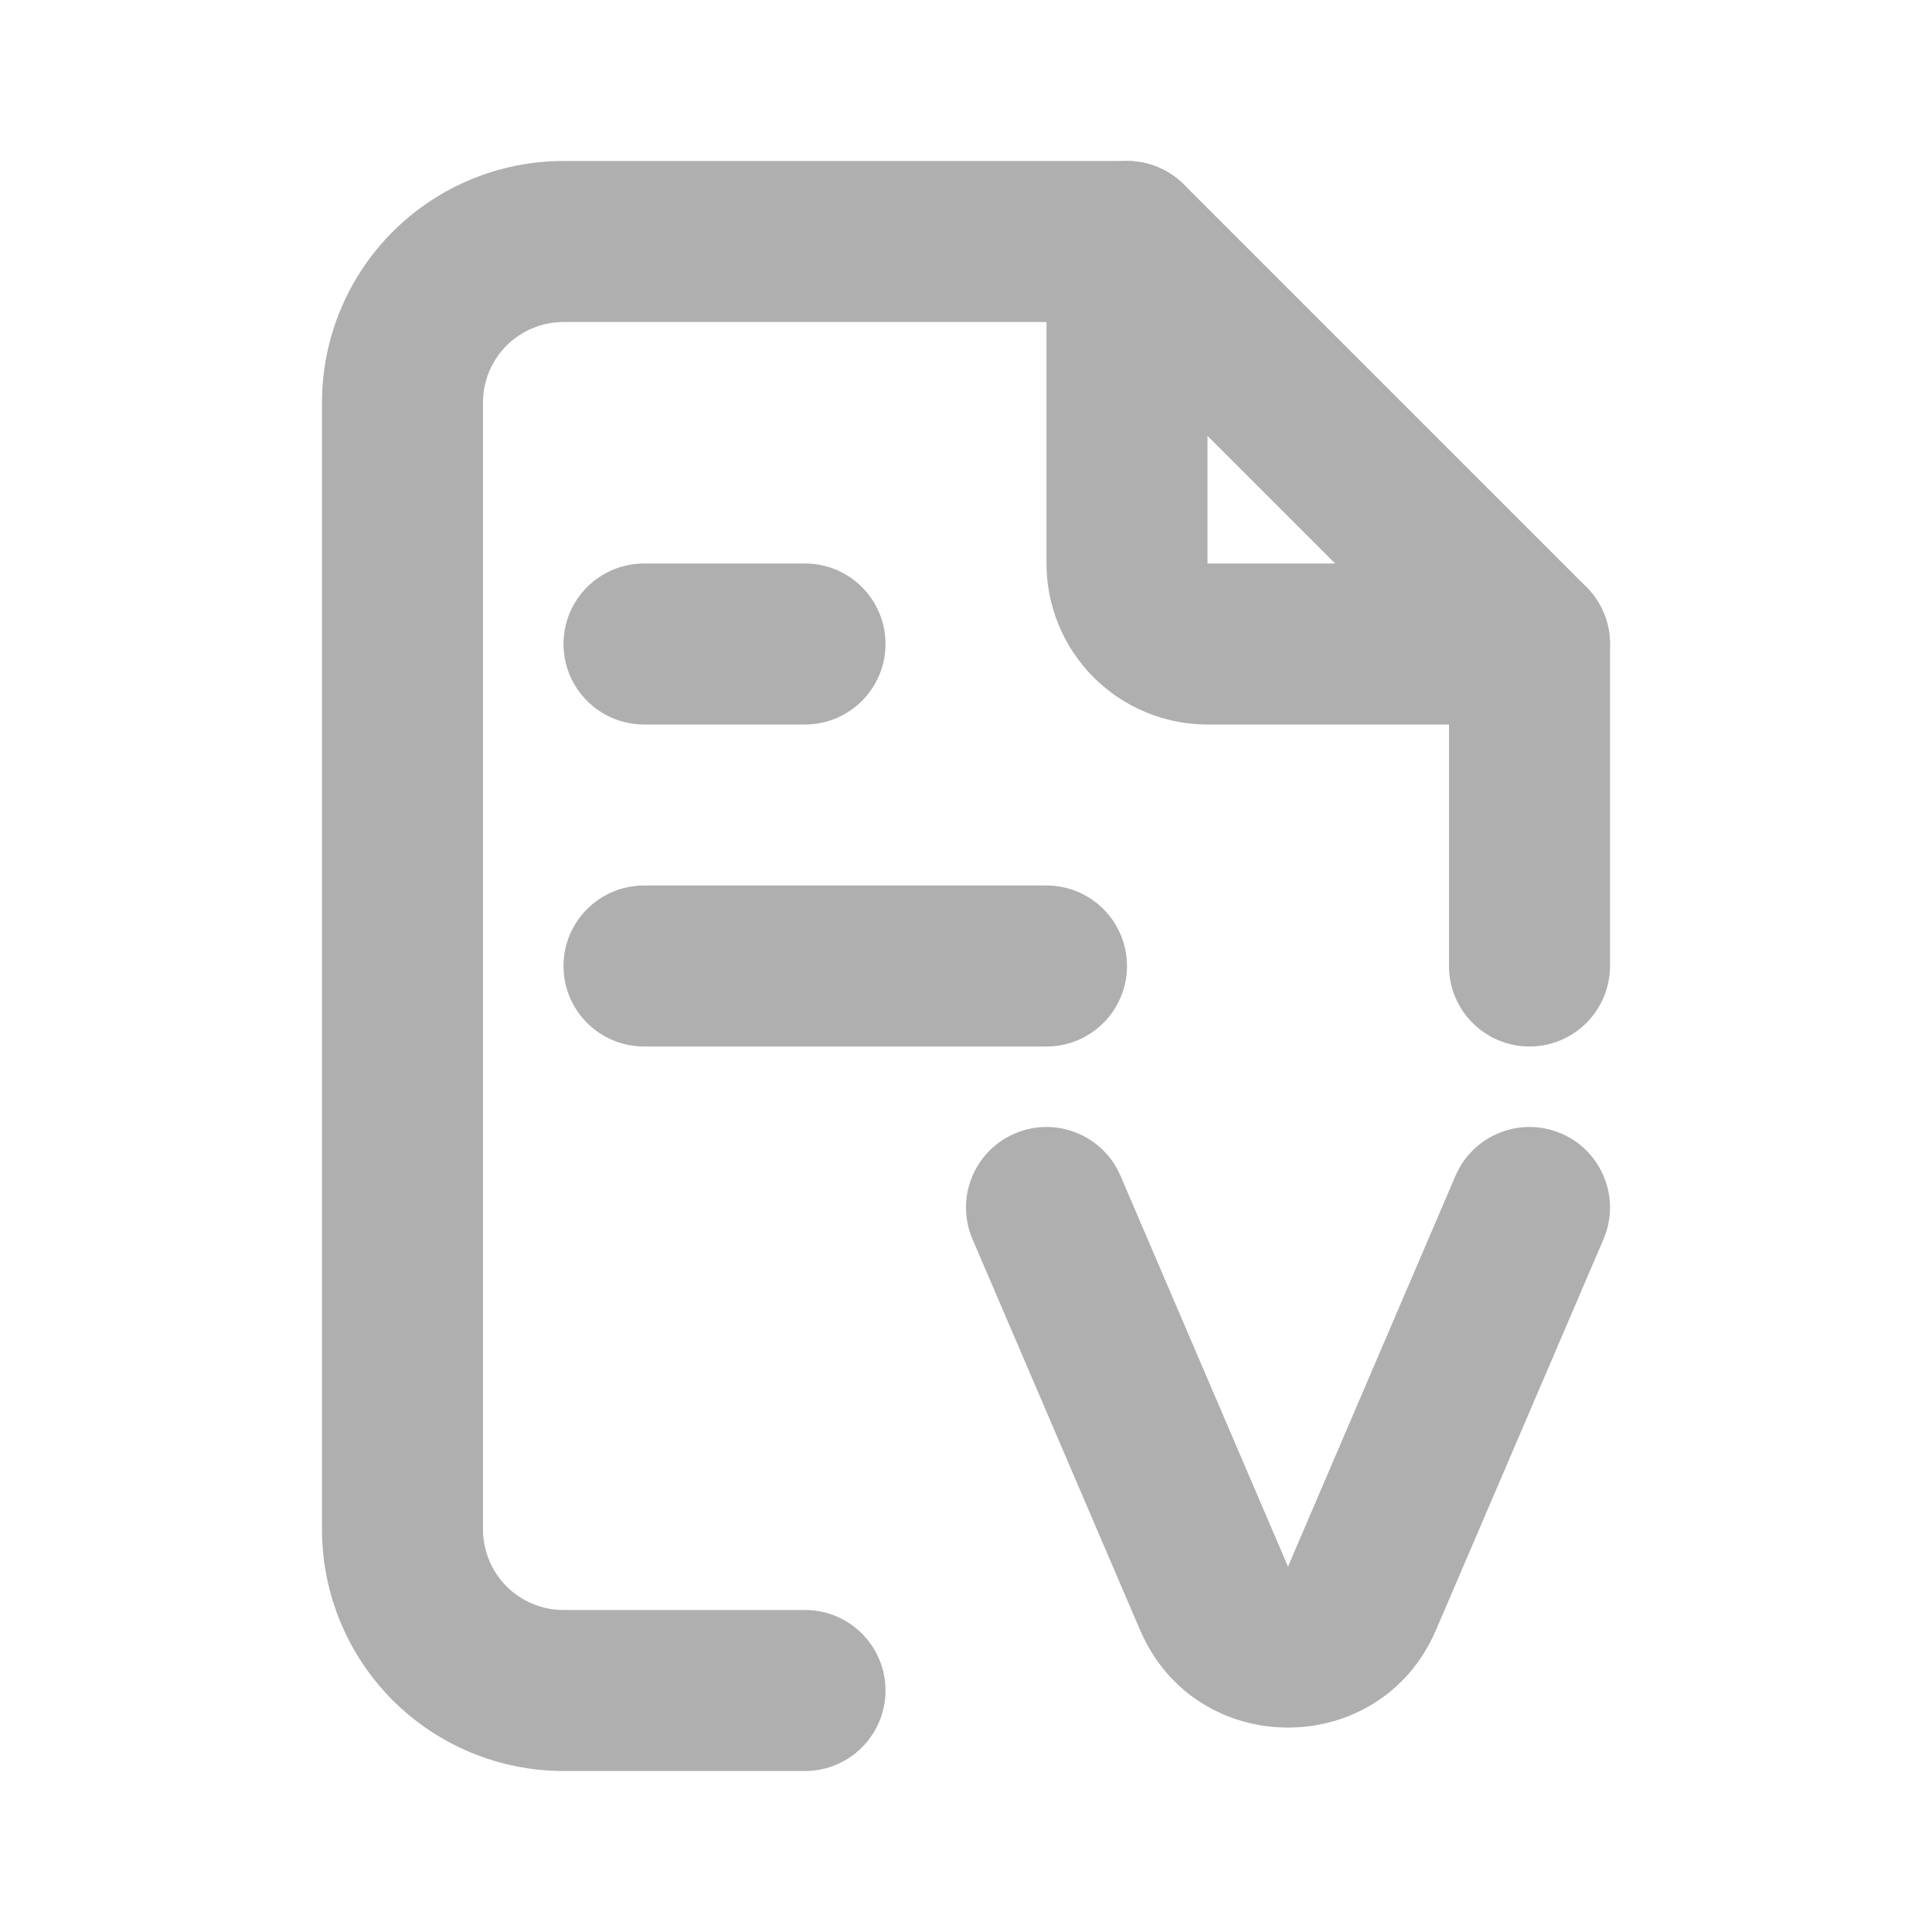
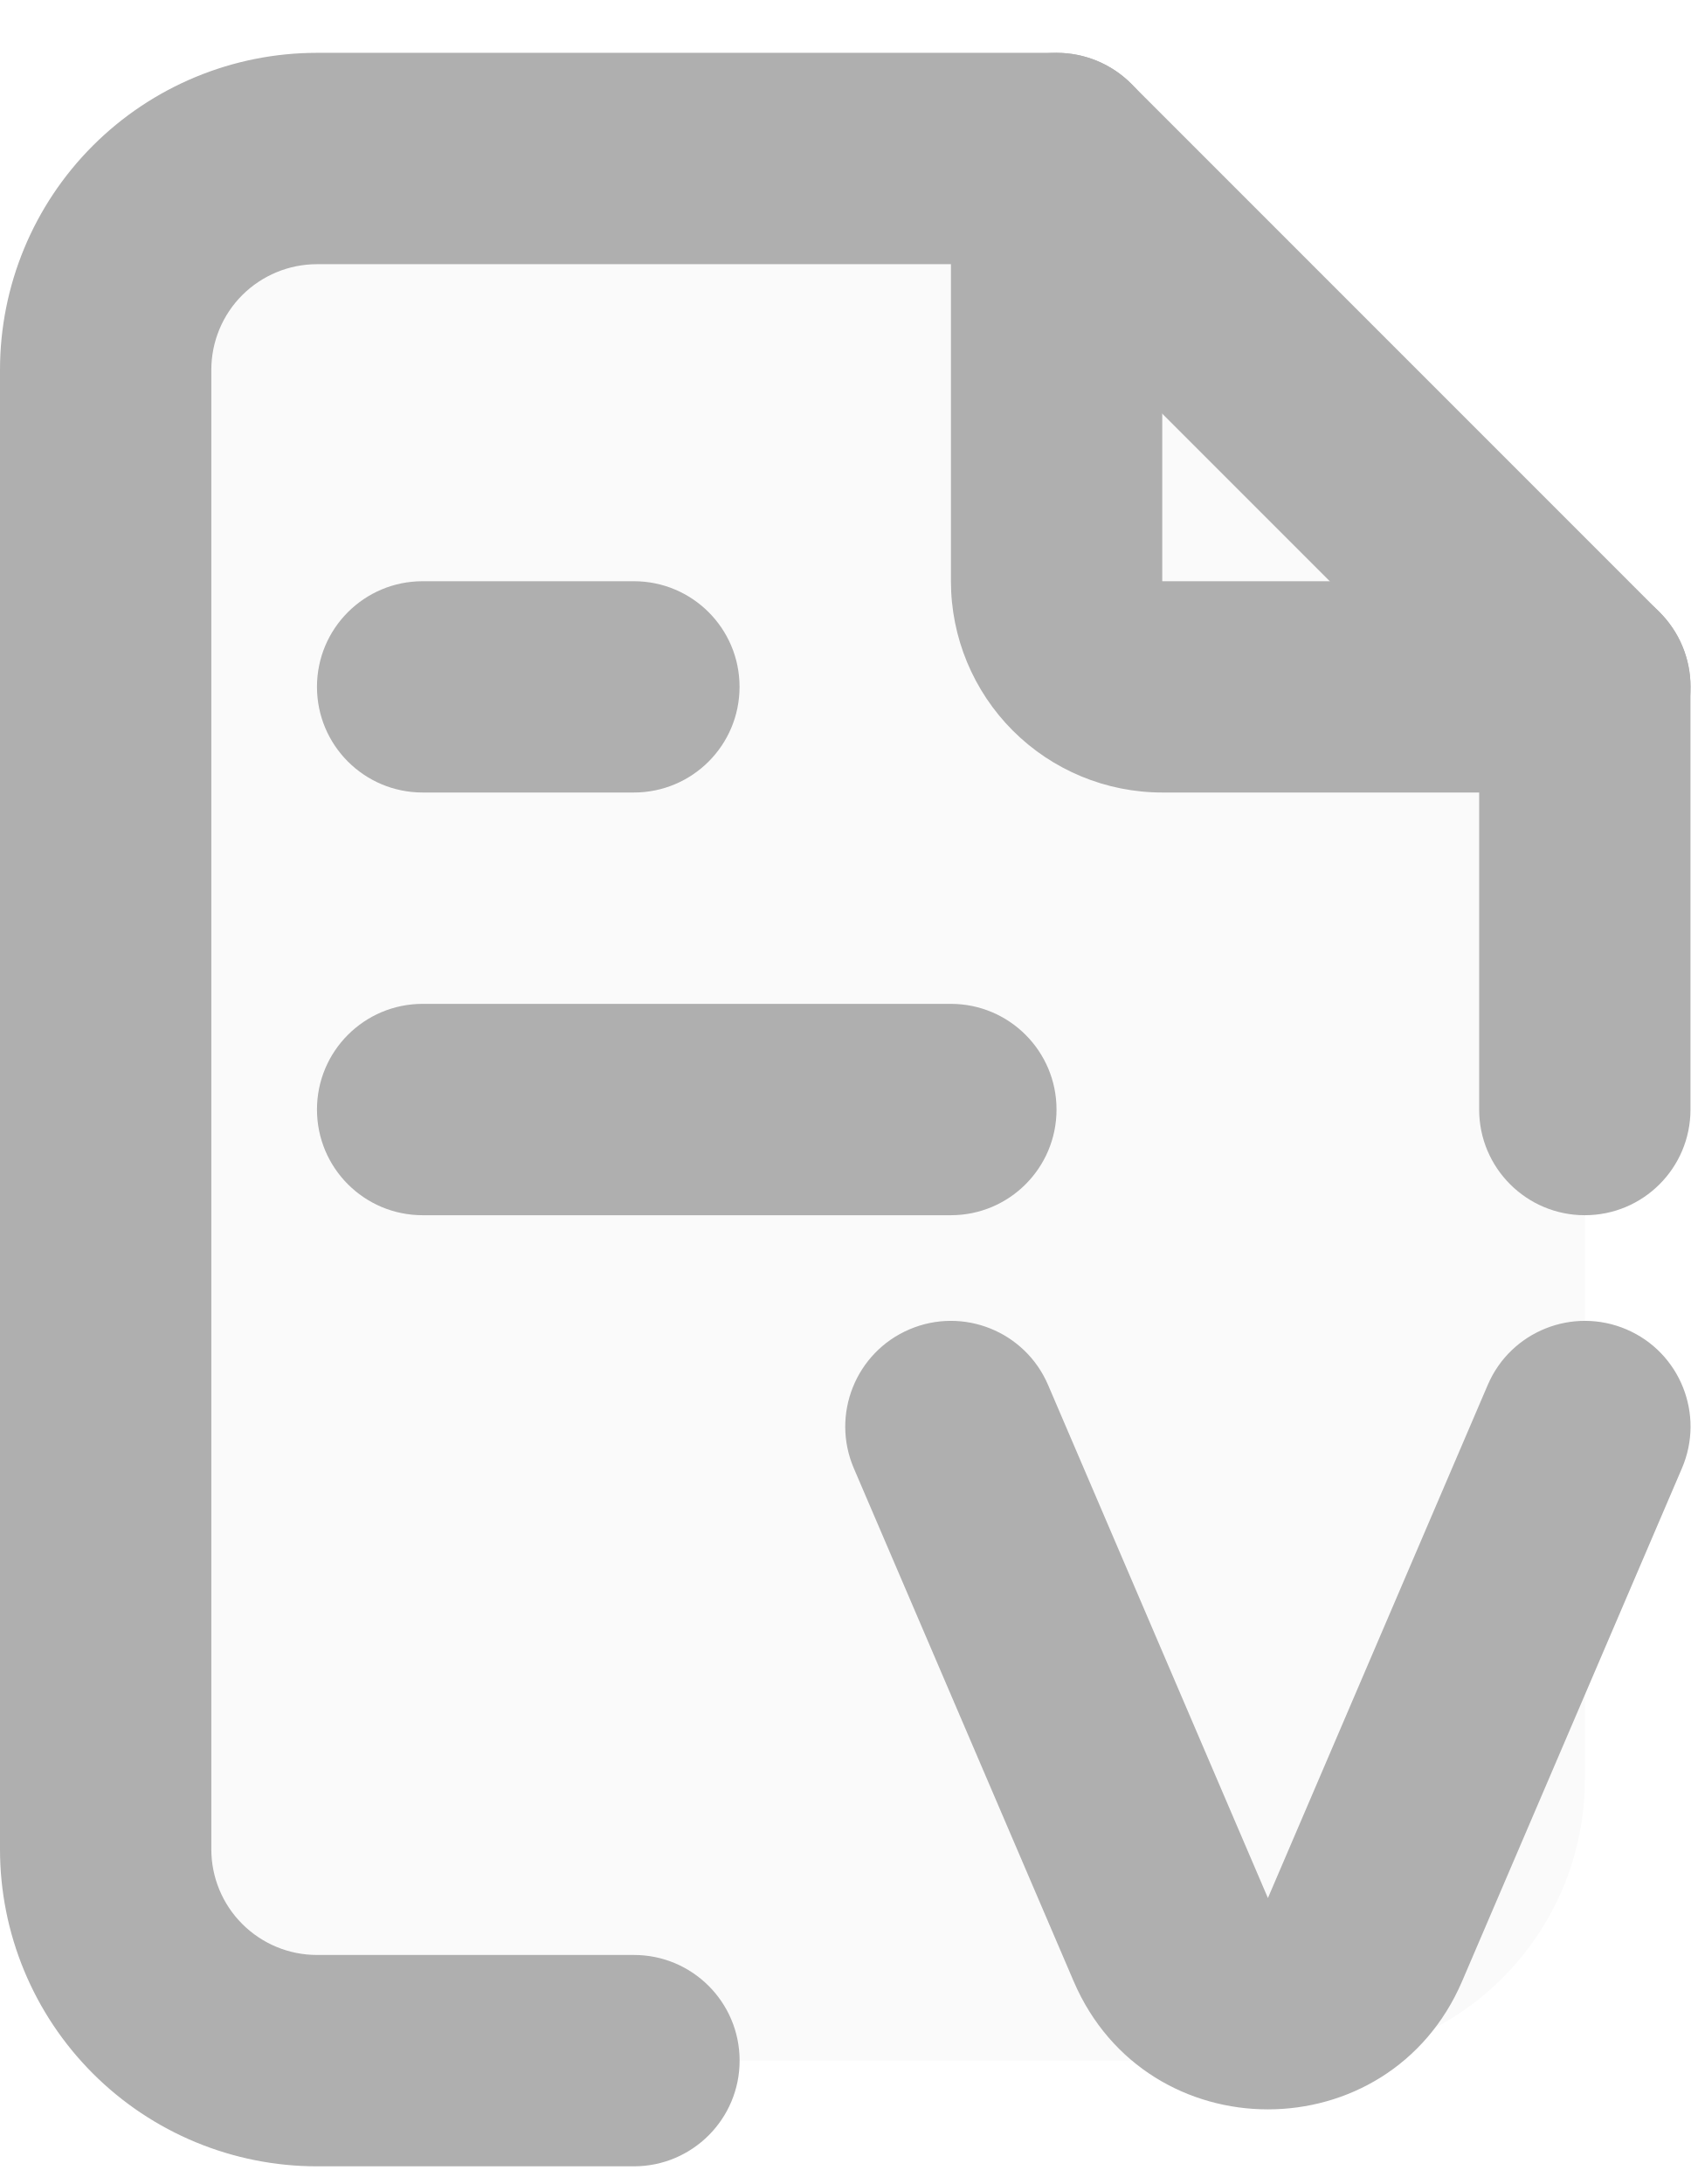
- <svg xmlns="http://www.w3.org/2000/svg" width="30" height="30" viewBox="0 0 30 30" fill="none">
-   <path fill-rule="evenodd" clip-rule="evenodd" d="M17.5 2.5C18.19 2.5 18.75 3.06 18.75 3.75V8.75H23.75C24.44 8.75 25 9.31 25 10C25 10.69 24.44 11.25 23.75 11.25H18.75C18.087 11.25 17.451 10.987 16.982 10.518C16.513 10.049 16.25 9.413 16.25 8.75V3.75C16.25 3.06 16.81 2.5 17.5 2.5Z" fill="#AFAFAF" />
-   <path fill-rule="evenodd" clip-rule="evenodd" d="M7.866 5.366C8.101 5.132 8.418 5 8.75 5H16.982L22.5 10.518V15C22.5 15.69 23.06 16.25 23.75 16.25C24.44 16.25 25 15.69 25 15V10C25 9.668 24.868 9.351 24.634 9.116L18.384 2.866C18.149 2.632 17.831 2.5 17.5 2.5H8.75C7.755 2.5 6.802 2.895 6.098 3.598C5.395 4.302 5 5.255 5 6.25V23.75C5 24.745 5.395 25.698 6.098 26.402C6.802 27.105 7.755 27.5 8.75 27.5H12.5C13.19 27.5 13.75 26.94 13.75 26.25C13.75 25.56 13.19 25 12.5 25H8.75C8.418 25 8.101 24.868 7.866 24.634C7.632 24.399 7.5 24.081 7.5 23.75V6.25C7.5 5.918 7.632 5.601 7.866 5.366ZM8.75 10C8.75 9.31 9.31 8.75 10 8.75H12.5C13.19 8.75 13.75 9.31 13.75 10C13.75 10.69 13.19 11.25 12.5 11.25H10C9.31 11.25 8.75 10.69 8.75 10ZM10 13.75C9.31 13.75 8.75 14.31 8.75 15C8.75 15.69 9.31 16.25 10 16.25H16.25C16.94 16.25 17.5 15.69 17.5 15C17.5 14.31 16.94 13.75 16.25 13.75H10ZM17.399 18.257C17.127 17.623 16.392 17.329 15.758 17.601C15.123 17.873 14.829 18.608 15.101 19.242L17.703 25.311C18.568 27.331 21.432 27.331 22.298 25.311L24.899 19.242C25.171 18.608 24.877 17.873 24.243 17.601C23.608 17.329 22.873 17.623 22.601 18.257L20 24.326L17.399 18.257Z" fill="#AFAFAF" />
+ <svg xmlns="http://www.w3.org/2000/svg" width="24" height="31" viewBox="0 0 24 31" fill="none">
+   <path d="M4.786 3.303L8.523 2.369C8.84 2.29 9.166 2.25 9.493 2.25H13.344C14.405 2.25 15.422 2.671 16.172 3.421L21.329 8.578C22.079 9.328 22.5 10.345 22.5 11.406V25.249C22.5 27.458 20.709 29.249 18.5 29.249H9.751H5.428C4.818 29.249 4.217 29.107 3.672 28.834C2.341 28.169 1.501 26.809 1.501 25.322V20.249V7.694C1.501 7.073 1.646 6.46 1.923 5.905L2.178 5.395C2.7 4.351 3.653 3.587 4.786 3.303Z" fill="#FAFAFA" />
+   <path fill-rule="evenodd" clip-rule="evenodd" d="M15 0.75C15.828 0.75 16.5 1.421 16.5 2.25V8.25H22.5C23.328 8.25 24 8.921 24 9.749C24 10.578 23.328 11.249 22.5 11.249H16.5C15.704 11.249 14.941 10.933 14.379 10.371C13.816 9.808 13.5 9.045 13.5 8.25V2.25C13.5 1.421 14.171 0.75 15 0.75Z" fill="#AFAFAF" />
+   <path fill-rule="evenodd" clip-rule="evenodd" d="M3.439 4.189C3.721 3.908 4.102 3.75 4.5 3.75H14.378L20.999 10.371V15.749C20.999 16.578 21.671 17.249 22.499 17.249C23.328 17.249 23.999 16.578 23.999 15.749V9.749C23.999 9.352 23.841 8.97 23.56 8.689L16.06 1.189C15.779 0.908 15.397 0.75 14.999 0.75H4.5C3.306 0.75 2.162 1.224 1.318 2.068C0.474 2.912 0 4.056 0 5.25V26.249C0 27.442 0.474 28.587 1.318 29.431C2.162 30.275 3.306 30.749 4.5 30.749H9C9.828 30.749 10.5 30.077 10.5 29.249C10.5 28.42 9.828 27.749 9 27.749H4.5C4.102 27.749 3.721 27.591 3.439 27.309C3.158 27.028 3 26.647 3 26.249V5.25C3 4.852 3.158 4.47 3.439 4.189ZM4.5 9.749C4.5 8.921 5.171 8.25 6 8.25H8.999C9.828 8.25 10.499 8.921 10.499 9.749C10.499 10.578 9.828 11.249 8.999 11.249H6C5.171 11.249 4.5 10.578 4.5 9.749ZM6 14.249C5.171 14.249 4.5 14.921 4.5 15.749C4.5 16.578 5.171 17.249 6 17.249H13.499C14.328 17.249 14.999 16.578 14.999 15.749C14.999 14.921 14.328 14.249 13.499 14.249H6ZM14.879 19.658C14.552 18.896 13.671 18.544 12.909 18.87C12.148 19.196 11.795 20.078 12.121 20.84L15.242 28.122C16.282 30.547 19.718 30.547 20.757 28.122L23.878 20.84C24.205 20.078 23.852 19.196 23.091 18.87C22.329 18.544 21.447 18.896 21.121 19.658L18 26.941L14.879 19.658Z" fill="#AFAFAF" />
</svg>
